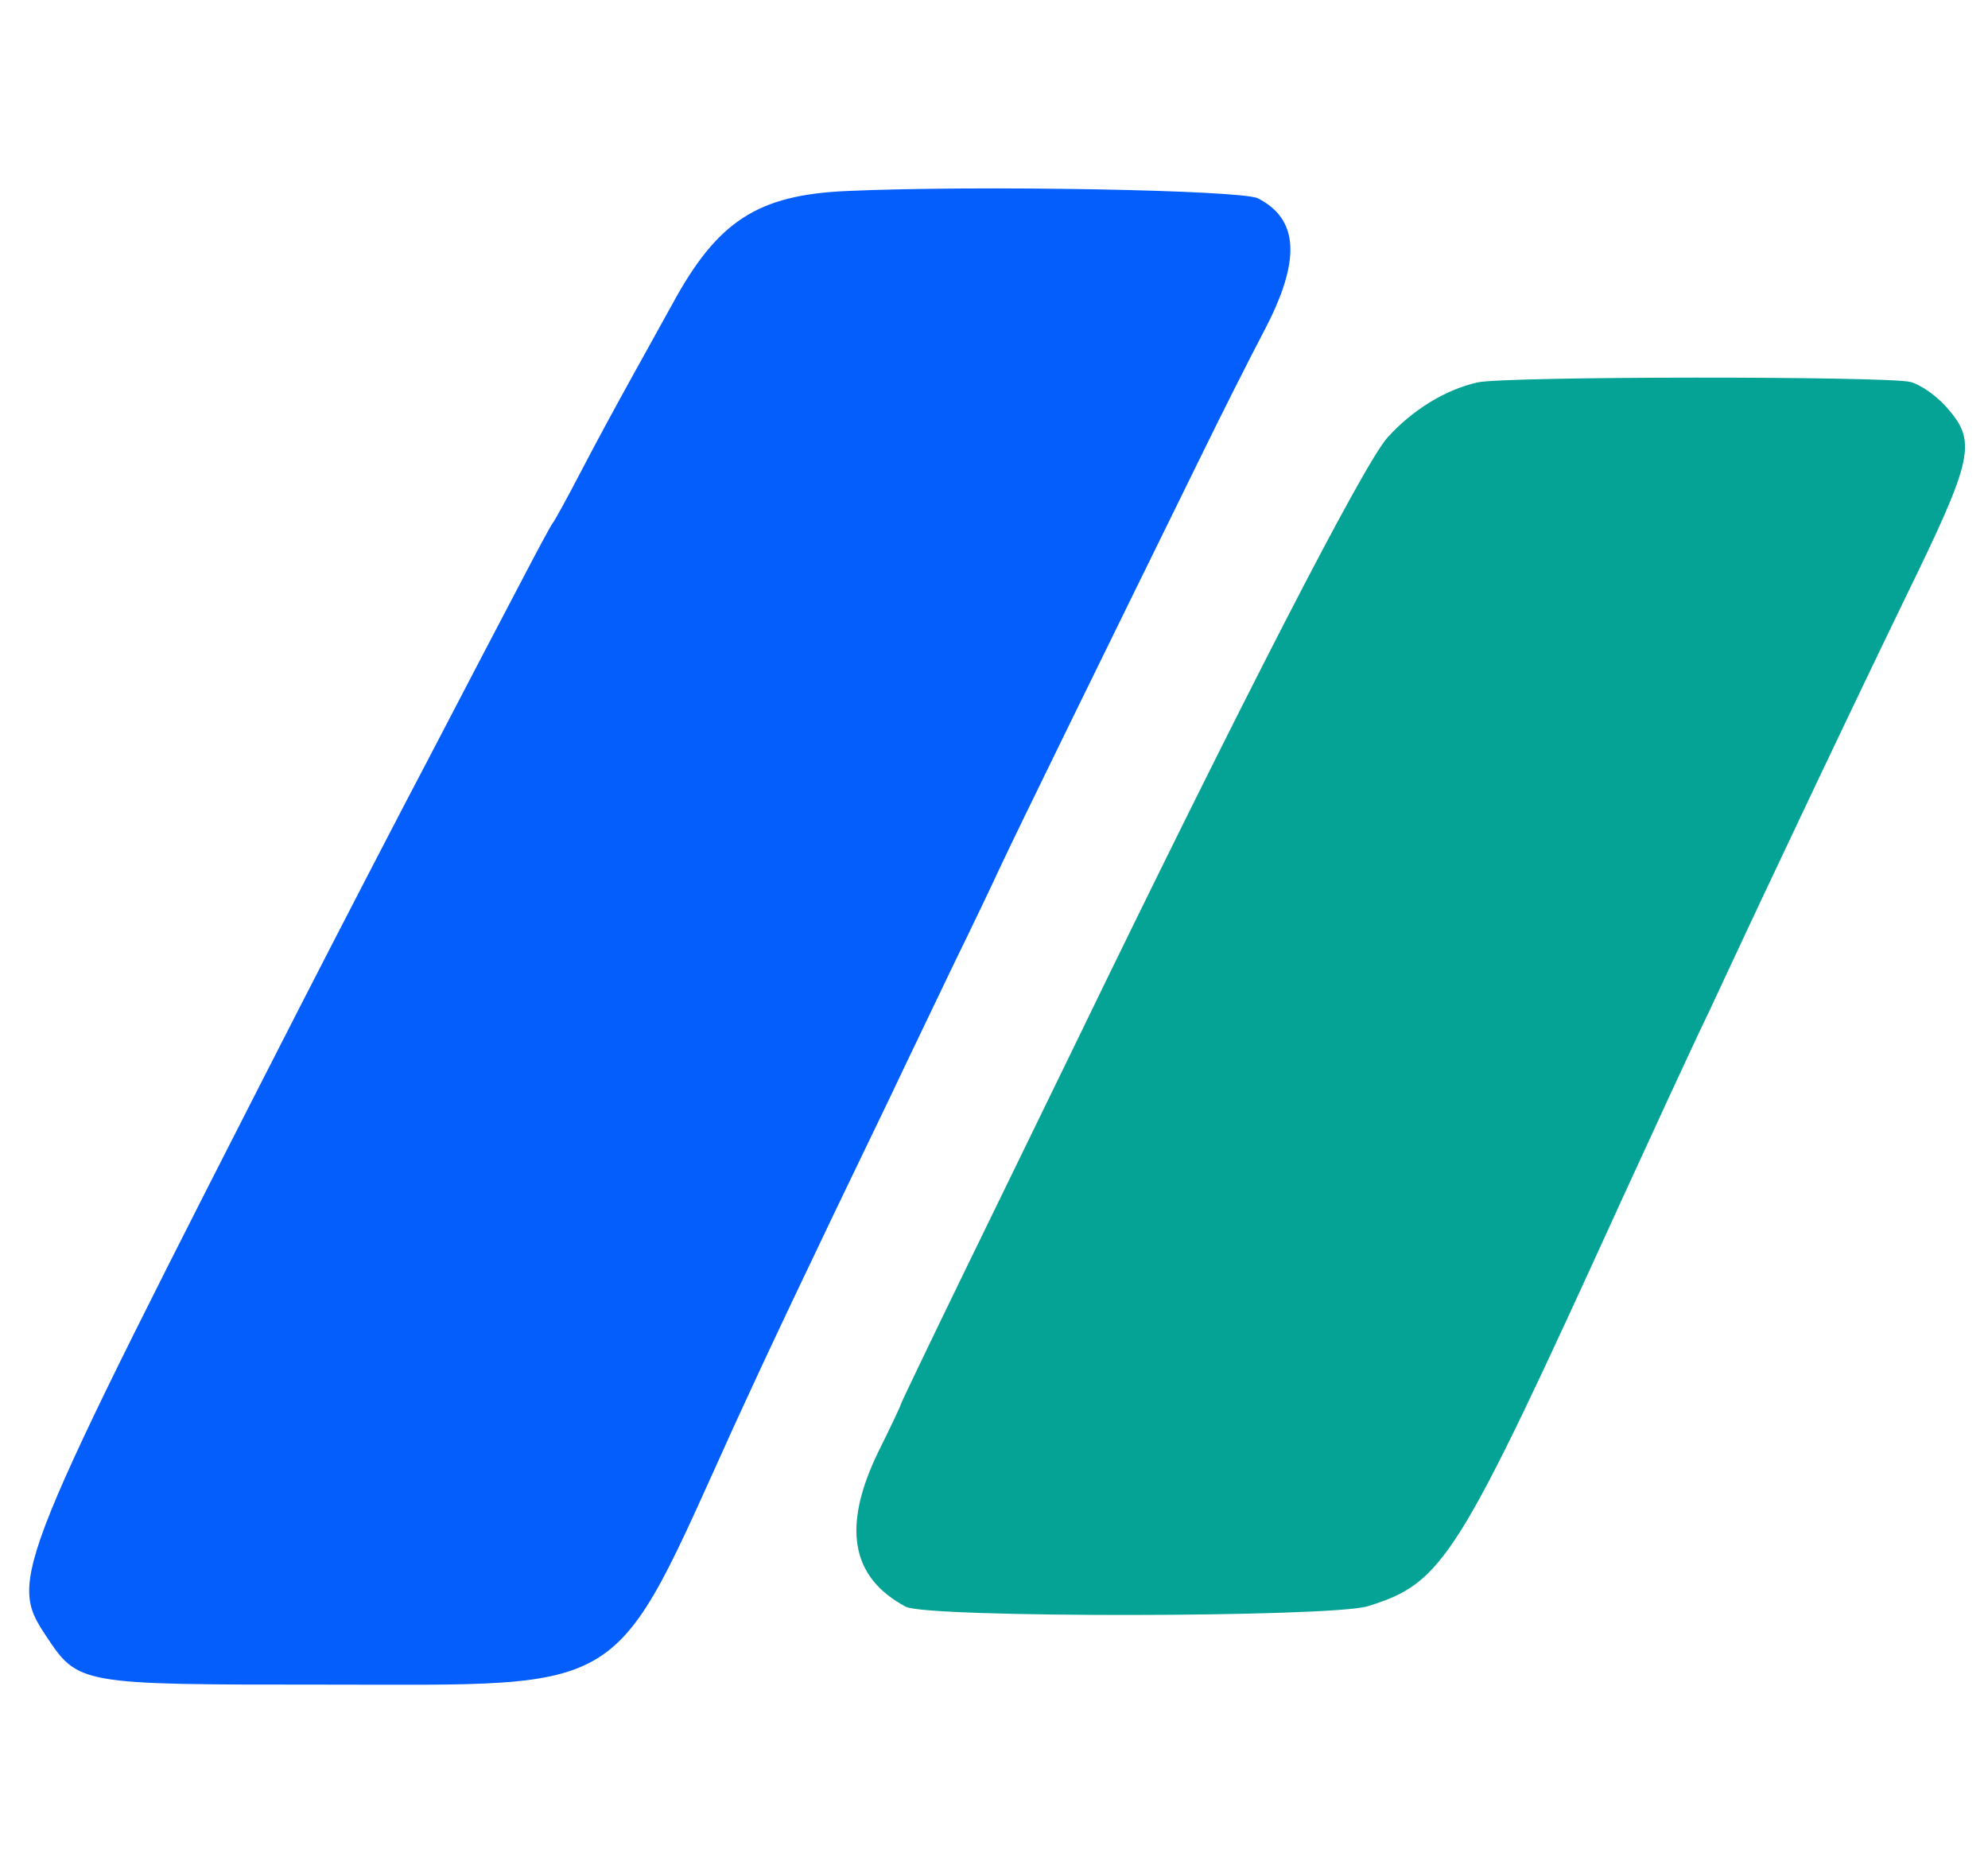
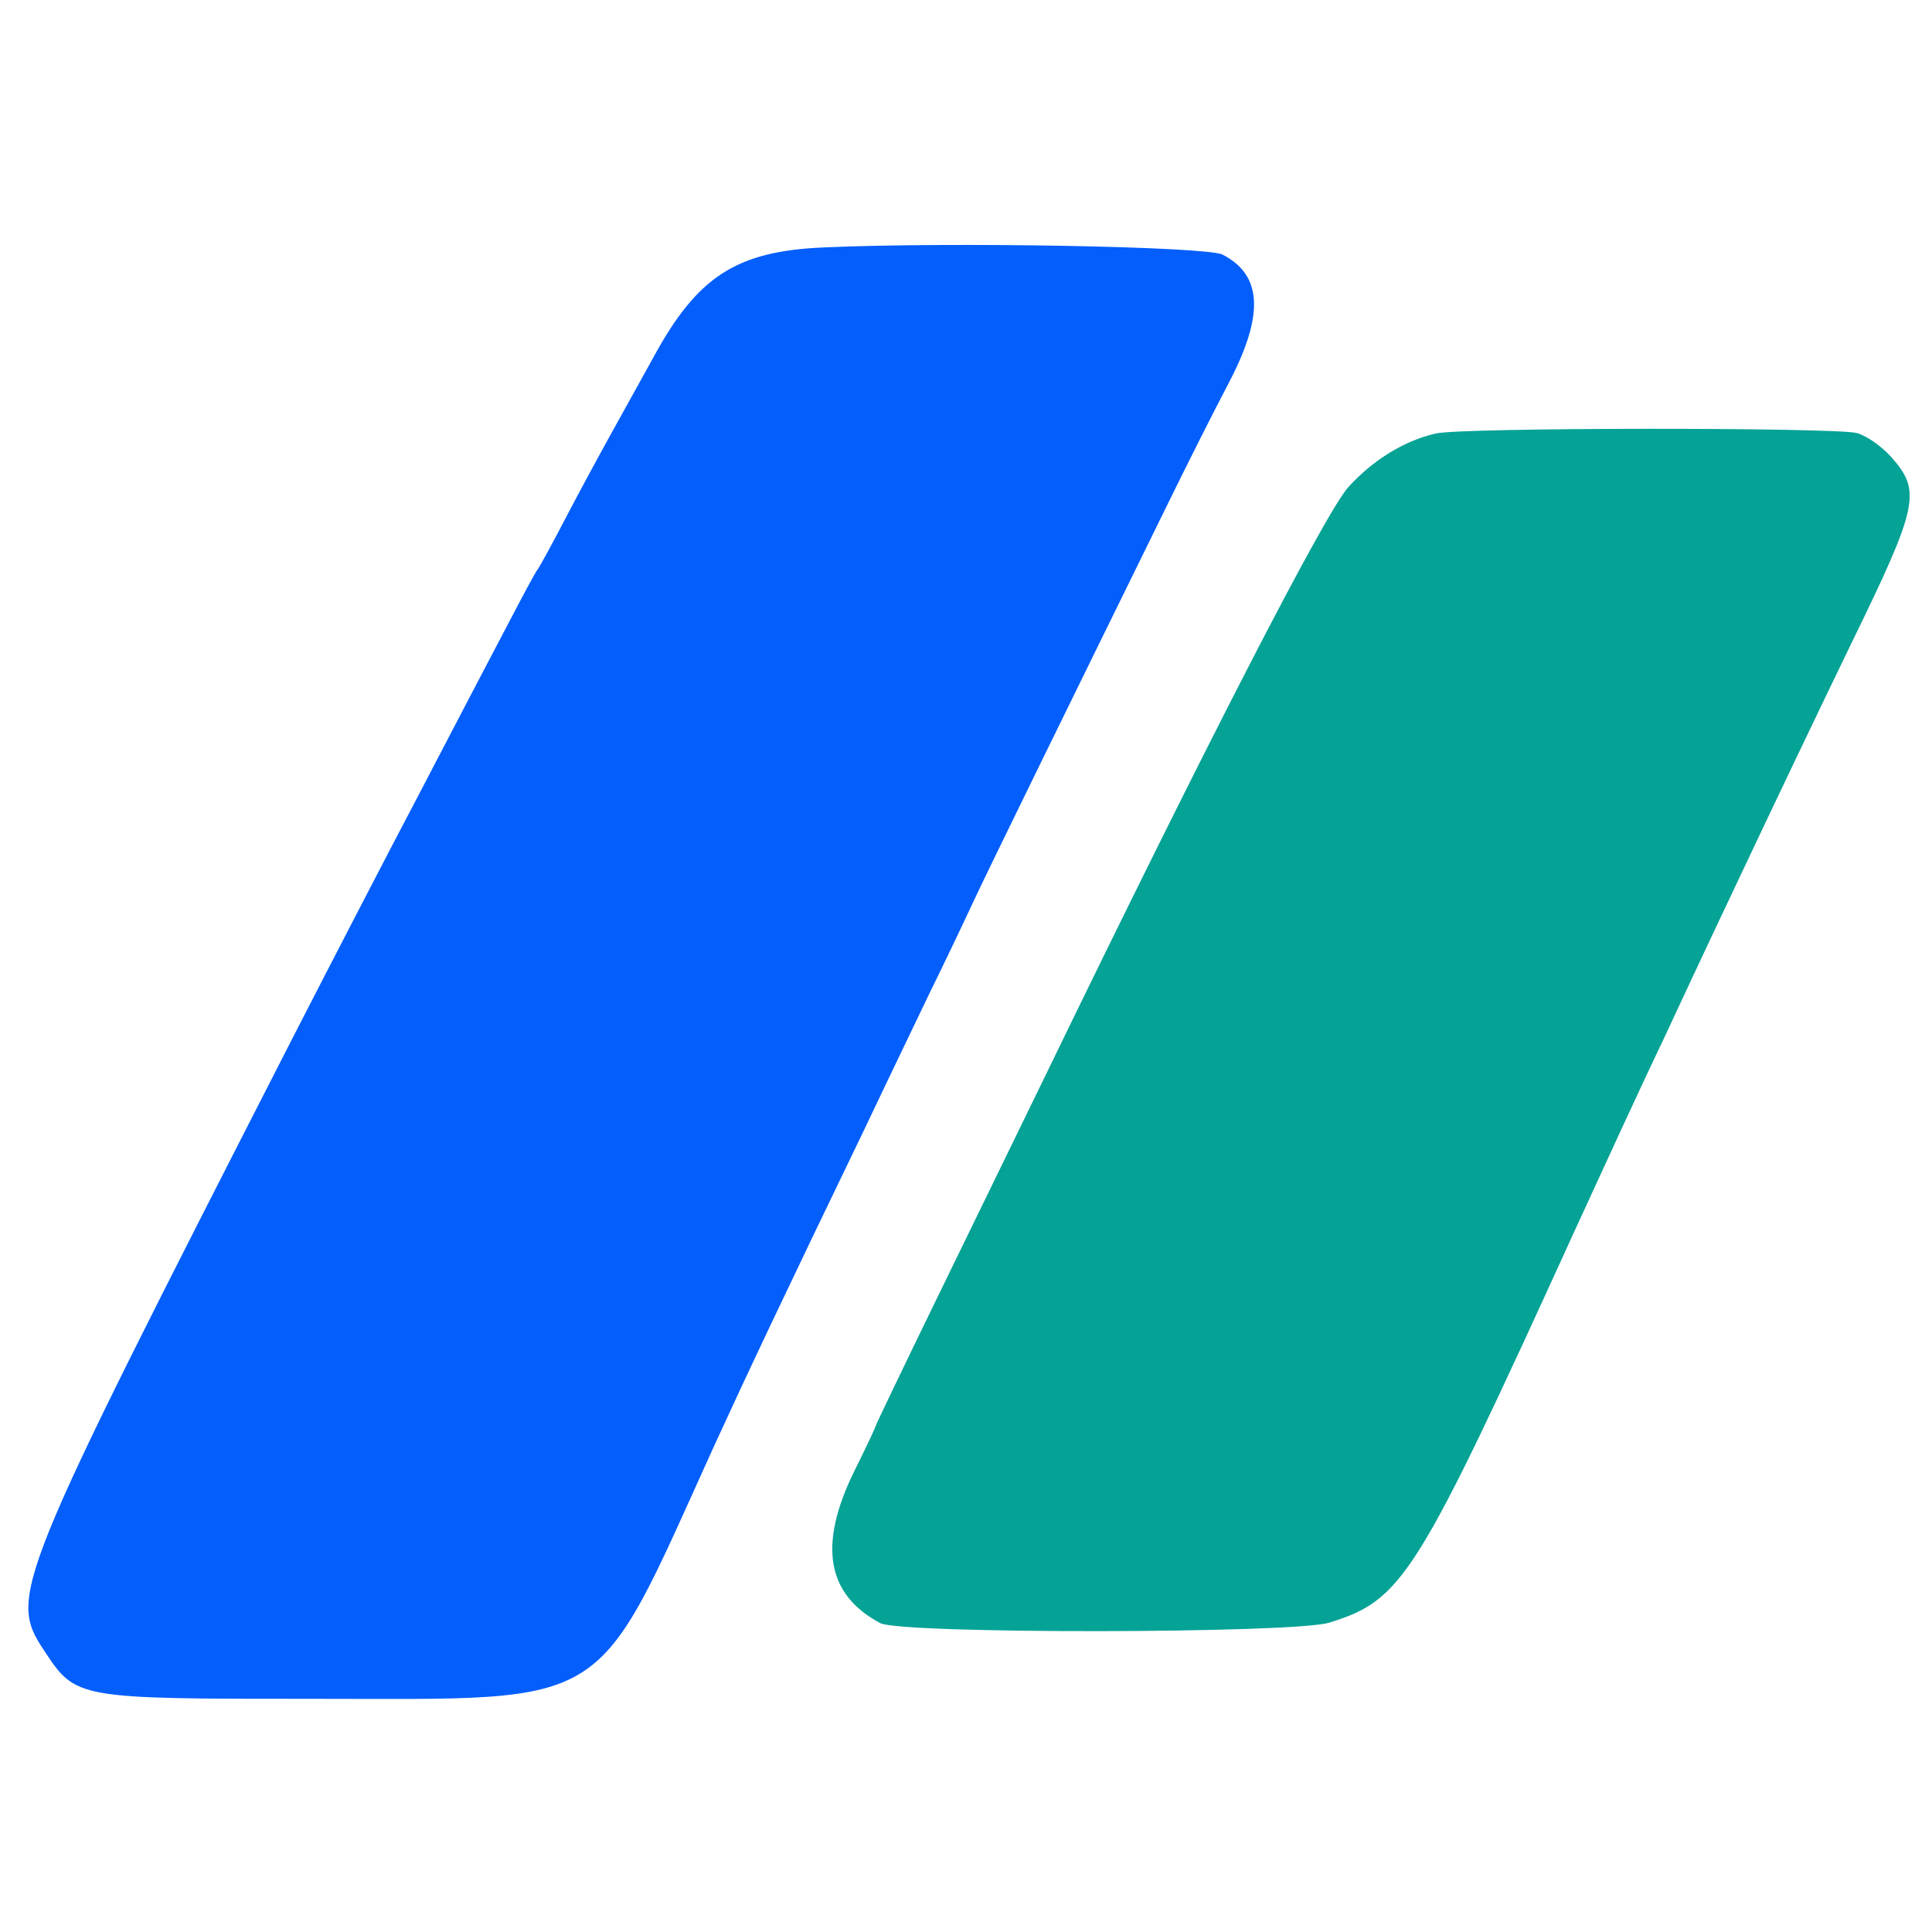
- <svg xmlns="http://www.w3.org/2000/svg" viewBox="568 330 406 380">
+ <svg xmlns="http://www.w3.org/2000/svg" viewBox="568 317 406 406">
  <g transform="translate(0 1024) scale(0.1 -0.1)">
    <path fill="#035efc" d="M7410 6550 c-183 -8 -265 -61 -358 -233 -22 -40 -61 -110 -87 -157 -26 -47 -70 -128 -97 -180 -27 -52 -53 -99 -57 -105 -5 -5 -35 -62 -68 -125 -33 -63 -116 -221 -183 -350 -68 -129 -188 -361 -267 -515 -587 -1148 -596 -1169 -520 -1284 67 -101 66 -101 567 -101 633 0 586 -30 840 530 66 144 146 314 318 670 43 91 104 217 134 280 31 63 72 149 91 190 32 69 213 438 408 835 43 88 102 205 131 260 75 143 71 227 -13 270 -33 17 -571 27 -839 15z" />
    <path fill="#05a296" d="M8697 6159 c-66 -15 -132 -56 -183 -112 -48 -52 -305 -552 -637 -1237 -52 -107 -154 -316 -226 -464 -72 -148 -131 -271 -131 -273 0 -2 -20 -45 -45 -95 -76 -155 -58 -259 55 -319 44 -23 868 -22 943 1 155 48 183 93 519 830 56 122 140 305 181 390 24 52 97 208 162 345 65 138 171 360 236 494 141 289 147 319 83 391 -21 23 -51 44 -72 50 -46 12 -831 12 -885 -1z" />
  </g>
</svg>
